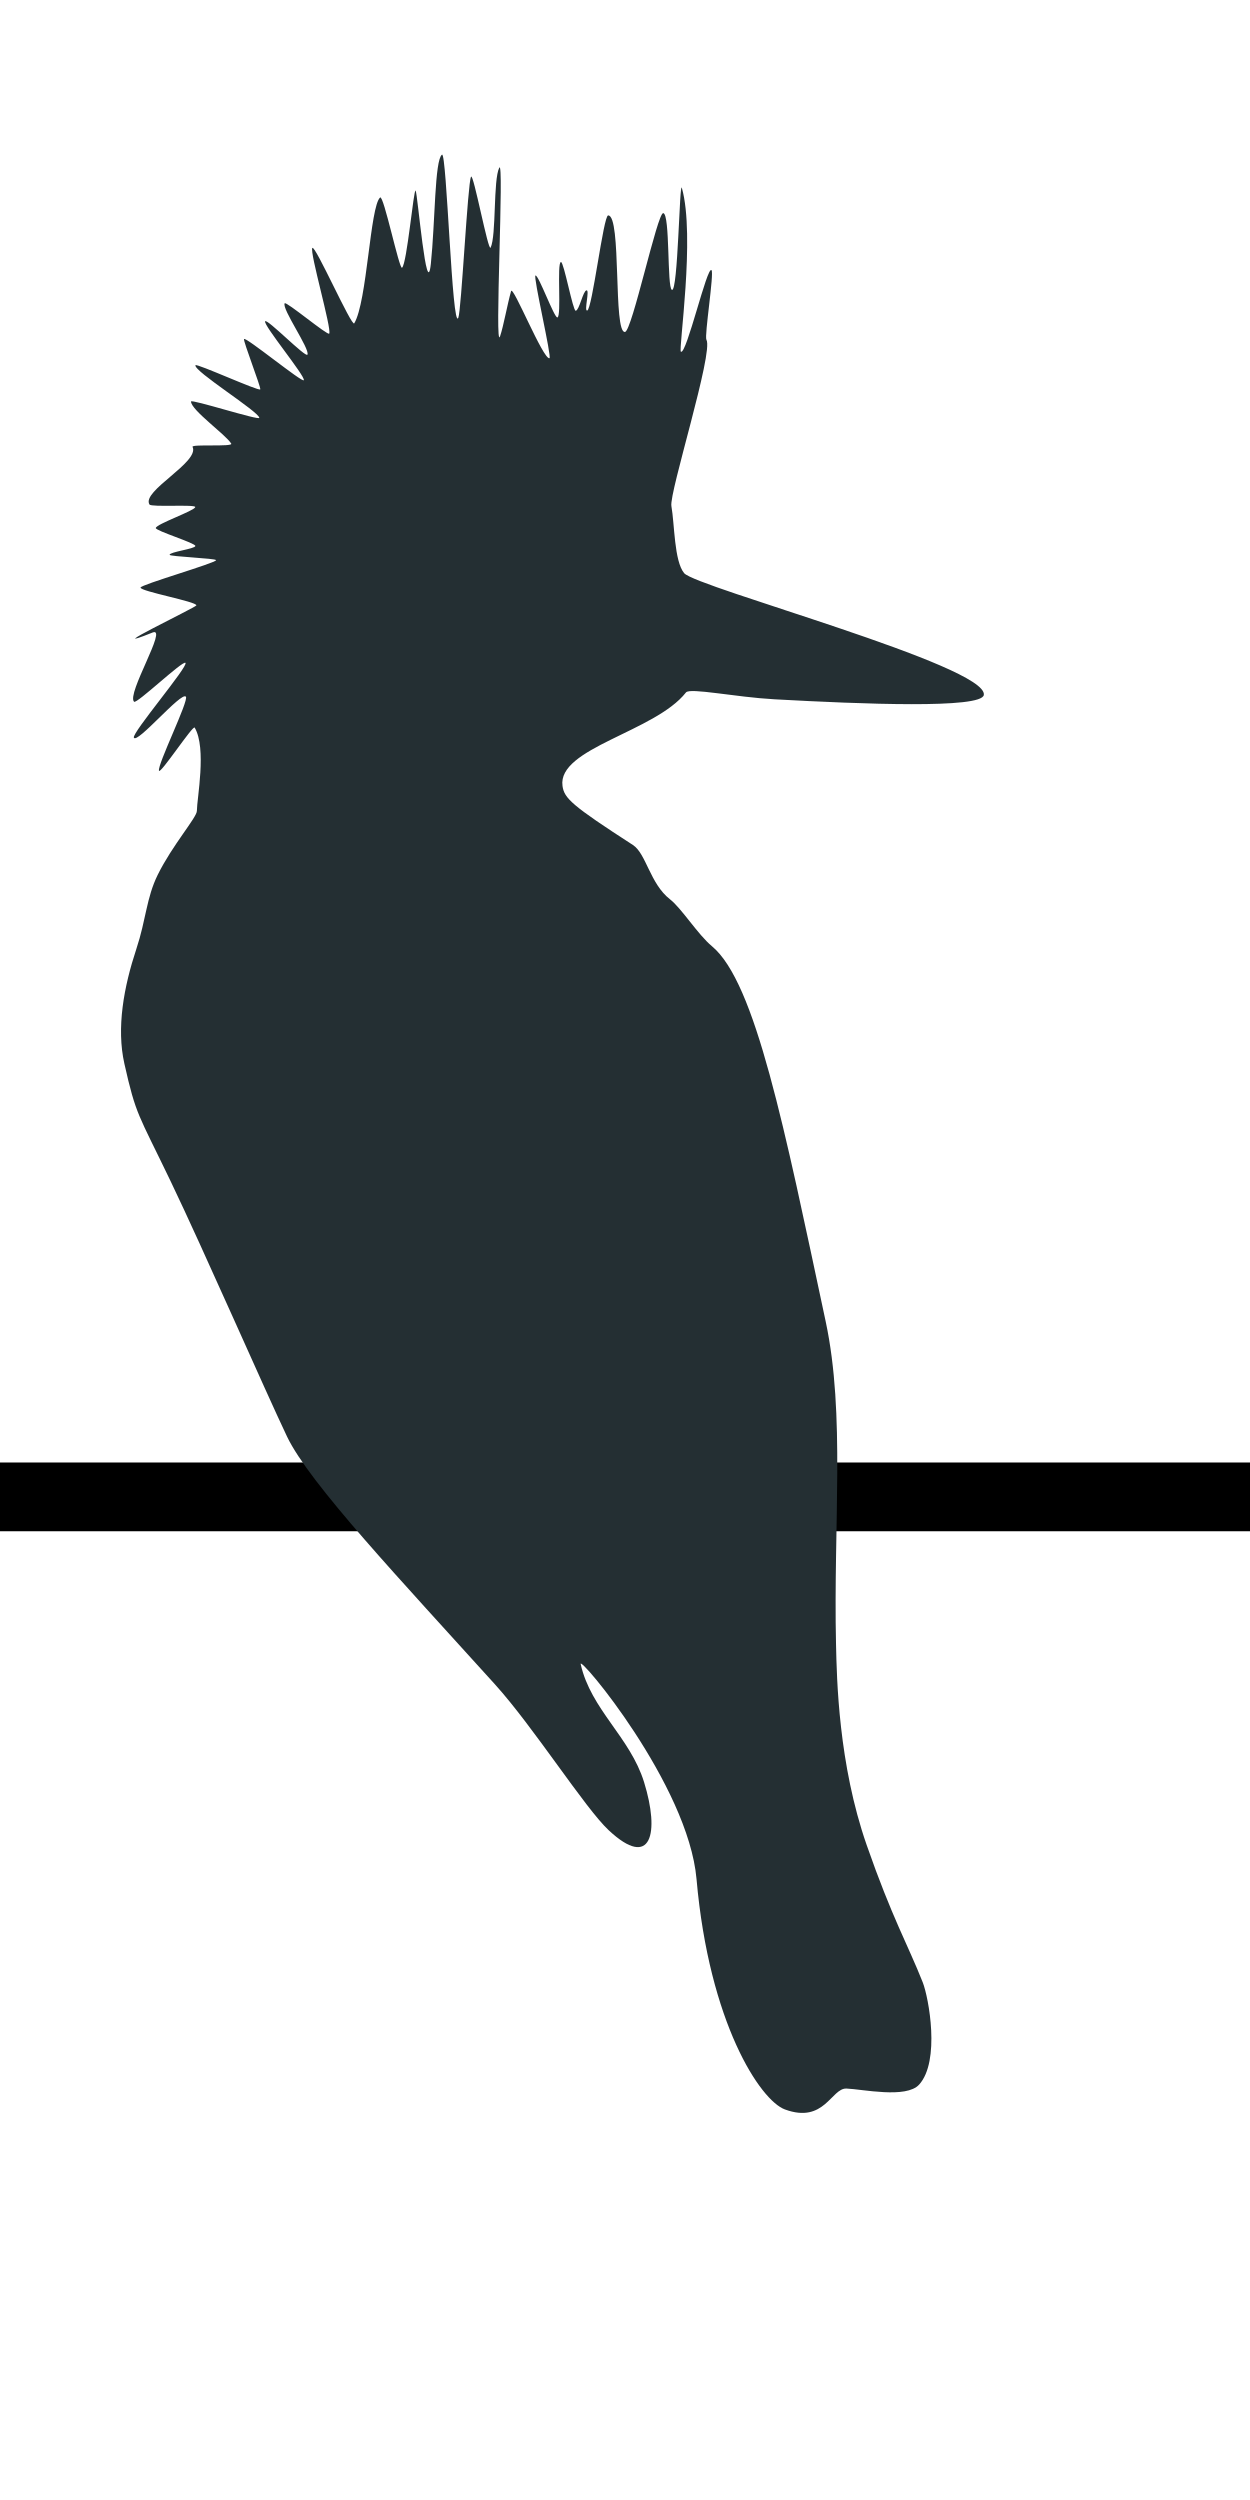
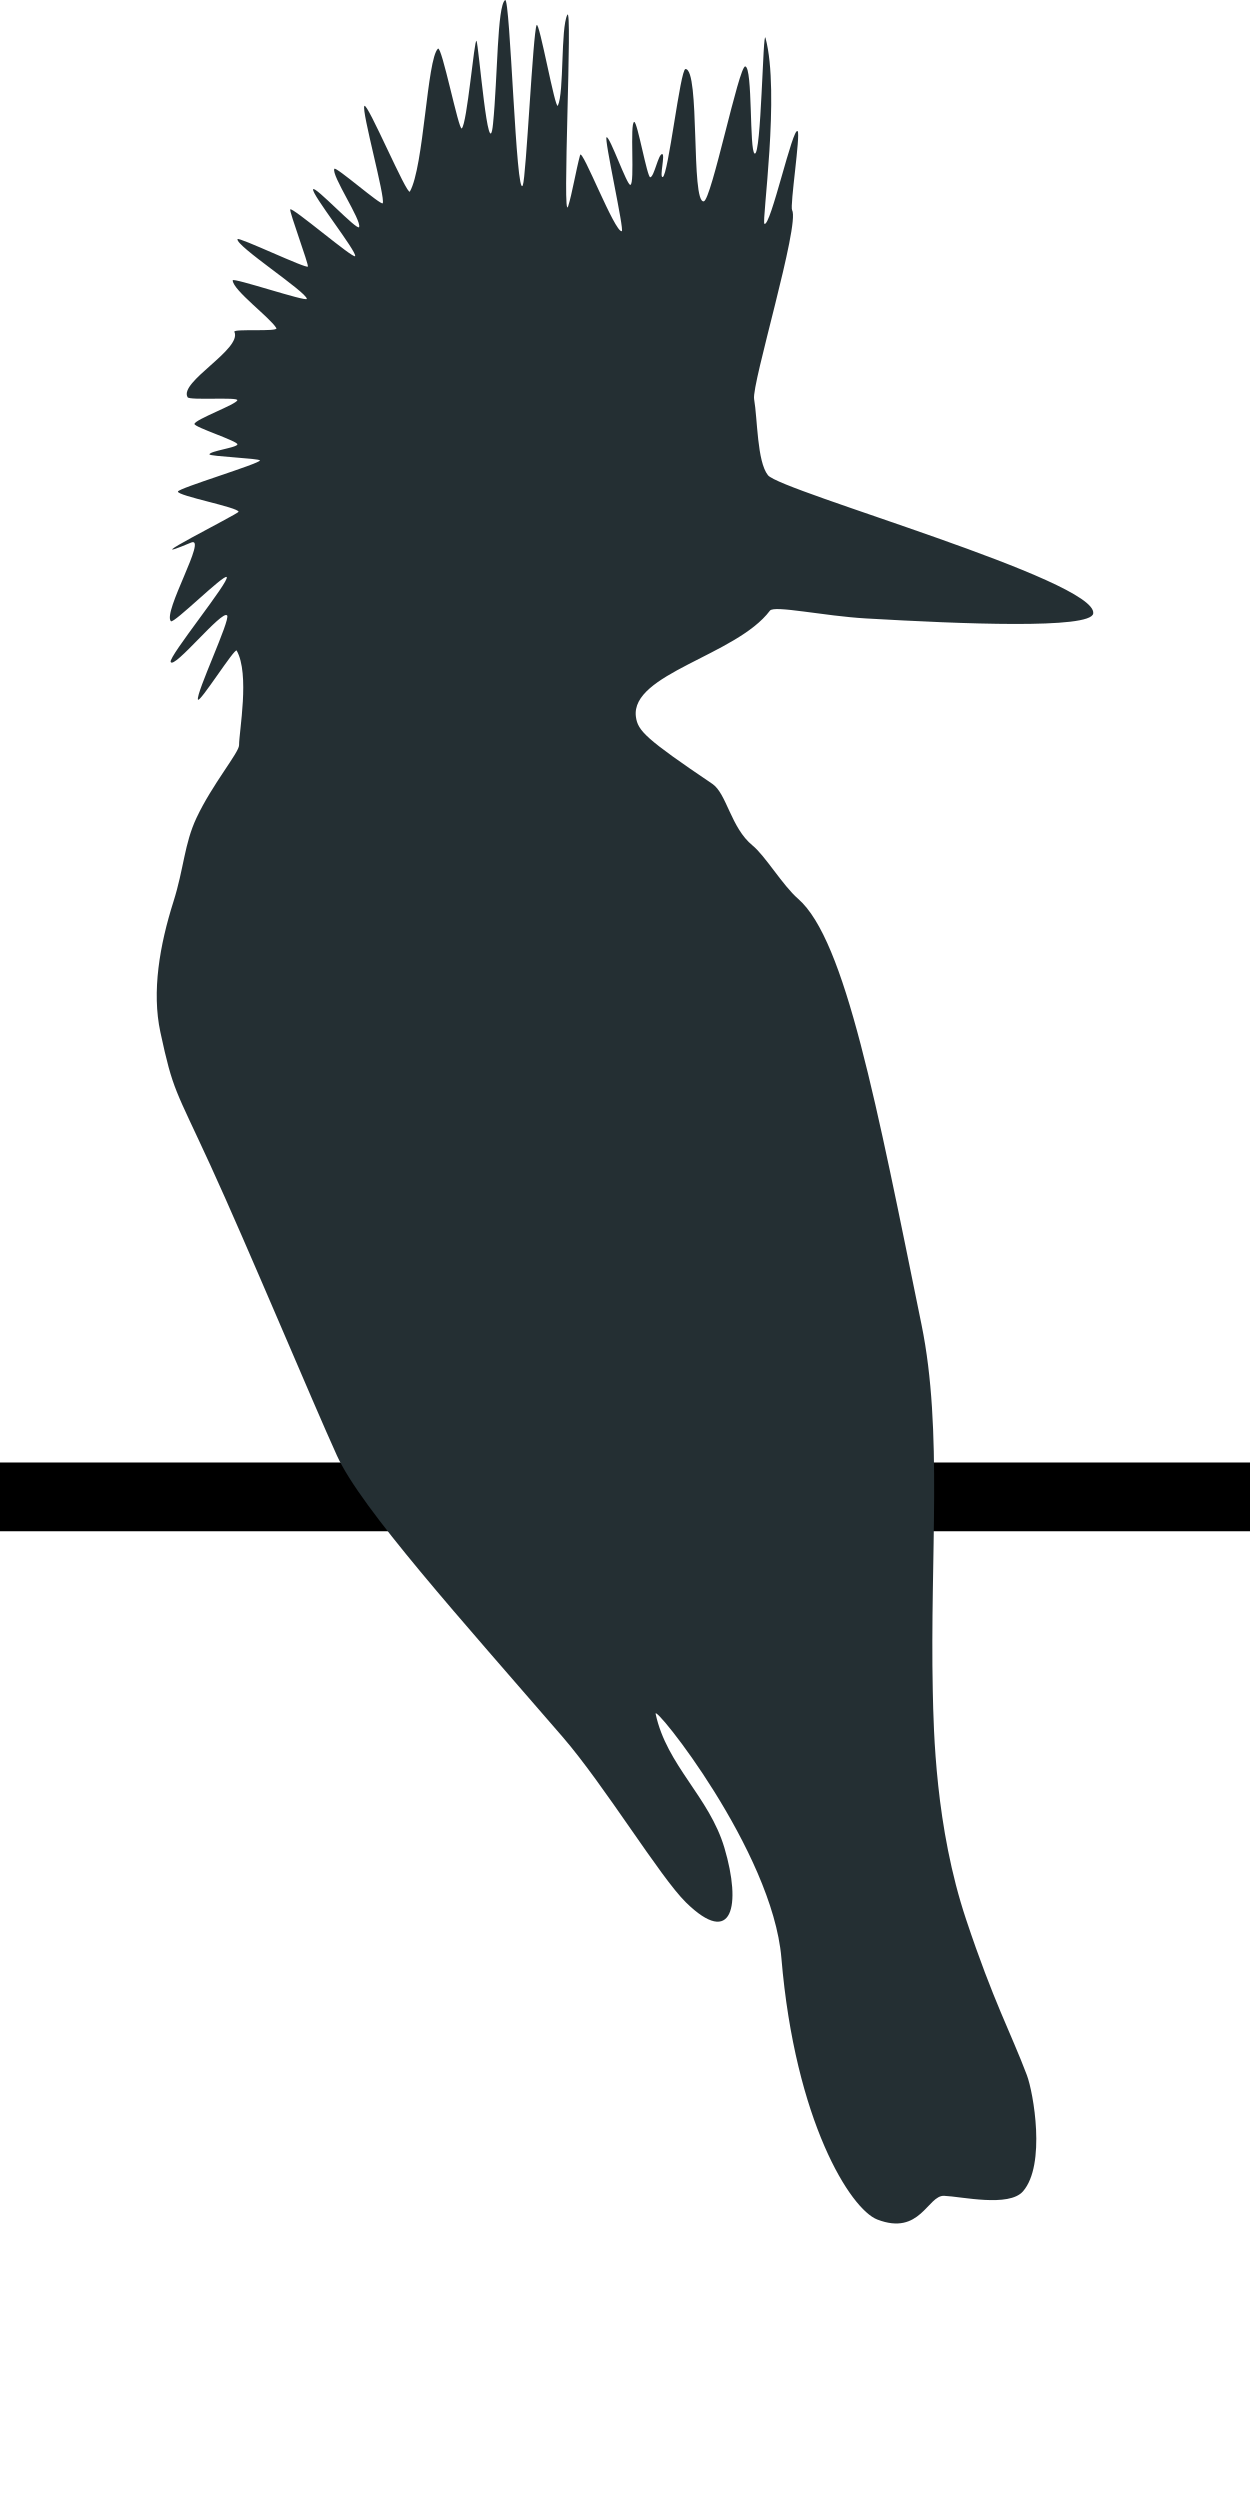
<svg xmlns="http://www.w3.org/2000/svg" width="100%" height="100%" viewBox="0 0 400 800" version="1.1" xml:space="preserve" style="fill-rule:evenodd;clip-rule:evenodd;stroke-linejoin:round;stroke-miterlimit:1.414;">
  <g>
    <rect id="wire" x="0" y="468" width="408" height="22" />
-     <path d="M133,61C133.621,61.835 136.547,97.021 137.876,84.374C139.258,71.219 139.076,51.161 141.437,49.494C142.944,48.429 144.673,106.058 146.652,101.701C147.632,99.543 149.659,58.474 150.732,56.554C151.488,55.201 156.243,80.764 156.995,79.239C158.857,75.46 157.788,57.572 159.765,53.67C161.407,50.427 158.159,113.14 160.026,107.604C161.158,104.248 162.332,97.447 163.549,93.157C164.131,91.108 173.785,115.065 175.829,114.639C176.667,114.464 170.511,88.303 171.359,88.158C172.367,87.986 177.371,101.795 178.366,101.582C179.747,101.288 178.128,84.041 179.504,83.848C180.422,83.72 183.333,99.585 184.236,99.442C185.402,99.257 186.553,93.078 187.687,92.906C188.766,92.742 186.837,99.567 187.895,99.38C189.51,99.095 193.087,68.939 194.613,68.932C198.96,68.911 196.151,106.702 200,106.23C202.264,105.952 210.371,67.925 212.242,68.199C214.467,68.525 213.413,92.032 215.005,92.754C216.981,93.65 217.427,57.389 218.203,60.152C222.565,75.69 217.027,112.067 217.887,112.557C219.688,113.581 226.3,84.871 227.686,86.458C228.559,87.458 225.35,107.538 226.051,108.705C228.416,112.64 214.087,157.73 214.845,161.938C215.872,167.642 215.711,179.546 218.932,183.417C222.682,187.922 316.209,213.058 314.826,222.383C314.163,226.85 275.921,225.322 247.872,223.778C235.286,223.086 220.759,219.994 219.51,221.585C209.583,234.224 178.325,239.362 180,251.5C180.546,255.458 182.926,257.721 202.53,270.395C206.775,273.139 207.99,282.782 214.395,287.773C218.132,290.686 223.264,299.003 227.832,302.803C241.756,314.389 250.959,360.701 264.221,422.889C270.549,452.561 266.67,487.818 267.526,526.127C267.775,537.292 268.292,564.469 277.335,590.407C285.46,613.713 290.537,622.362 295.263,634.317C297.213,639.251 300.935,659.575 294.124,667.071C289.979,671.633 275.971,668.531 270.861,668.336C266.008,668.152 263.845,679.698 251.165,675.018C243.279,672.108 226.931,647.364 222.89,601.306C220.241,571.122 185.094,529.293 185.819,532.522C189.081,547.062 201.633,555.874 206.1,570.285C211.139,586.538 208.493,598.507 194.77,585.664C187.154,578.536 170.807,552.743 158.415,539.022C128.404,505.796 98.977,474.656 91.847,459.692C84.751,444.798 65.208,400.079 54.549,377.888C44.128,356.193 43.552,357.048 39.803,340.388C37.223,328.926 39.593,315.86 43.652,303.598C46.752,294.232 46.838,287.333 50.455,279.976C55.116,270.497 63,261.574 63,259.5C63,255.579 66.201,239.468 62.297,232.834C61.761,231.922 51.279,247.868 50.877,246.64C50.275,244.801 60.492,224.193 59.482,222.935C58.07,221.177 43.811,238.229 42.836,236.041C42.163,234.531 60.343,213.203 59.352,212.111C58.539,211.217 43.722,225.362 42.905,224.557C40.402,222.09 53.841,200.398 48.849,202.401C30.646,209.705 62.85,194.278 62.851,193.717C62.853,192.479 44.892,189.246 44.972,188.022C45.033,187.086 69.091,180.162 69.147,179.251C69.182,178.675 54.222,178.104 54.268,177.539C54.344,176.582 62.427,175.641 62.516,174.717C62.607,173.776 49.719,169.856 49.852,168.959C50.043,167.674 62.254,163.443 62.487,162.273C62.676,161.32 48.41,162.376 47.83,161.436C45.178,157.139 63.966,147.896 61.621,142.993C61.175,142.063 74.638,143.06 73.995,141.965C72.325,139.123 61.164,131.271 61.125,128.488C61.113,127.608 83.065,134.68 82.977,133.7C82.798,131.709 61.949,118.76 62.542,116.878C62.777,116.135 83.025,125.374 83.288,124.595C83.529,123.882 77.794,109.184 78.086,108.501C78.48,107.581 96.86,122.635 97.223,121.659C97.71,120.349 84.247,104.07 84.837,102.829C85.356,101.737 97.872,114.622 98.384,113.482C99.21,111.64 90.111,98.829 91.095,97.058C91.517,96.299 104.937,107.532 105.354,106.756C106.187,105.206 99.049,80.734 99.942,79.353C100.764,78.083 112.571,104.787 113.36,103.465C117.501,96.524 118.4,66.086 121.635,63.201C122.752,62.205 127.764,86.355 128.651,85.669C130.22,84.455 132.377,60.163 133,61Z" style="fill:rgb(36,47,51);" />
+     <g transform="matrix(1.08539,0,0,1.13542,8.12086,-56.1797)">
+       <path d="M133,61C133.621,61.835 136.547,97.021 137.876,84.374C139.258,71.219 139.076,51.161 141.437,49.494C142.944,48.429 144.673,106.058 146.652,101.701C147.632,99.543 149.659,58.474 150.732,56.554C151.488,55.201 156.243,80.764 156.995,79.239C158.857,75.46 157.788,57.572 159.765,53.67C161.407,50.427 158.159,113.14 160.026,107.604C161.158,104.248 162.332,97.447 163.549,93.157C164.131,91.108 173.785,115.065 175.829,114.639C176.667,114.464 170.511,88.303 171.359,88.158C172.367,87.986 177.371,101.795 178.366,101.582C179.747,101.288 178.128,84.041 179.504,83.848C180.422,83.72 183.333,99.585 184.236,99.442C185.402,99.257 186.553,93.078 187.687,92.906C188.766,92.742 186.837,99.567 187.895,99.38C189.51,99.095 193.087,68.939 194.613,68.932C198.96,68.911 196.151,106.702 200,106.23C202.264,105.952 210.371,67.925 212.242,68.199C214.467,68.525 213.413,92.032 215.005,92.754C216.981,93.65 217.427,57.389 218.203,60.152C222.565,75.69 217.027,112.067 217.887,112.557C219.688,113.581 226.3,84.871 227.686,86.458C228.559,87.458 225.35,107.538 226.051,108.705C228.416,112.64 214.087,157.73 214.845,161.938C215.872,167.642 215.711,179.546 218.932,183.417C222.682,187.922 316.209,213.058 314.826,222.383C314.163,226.85 275.921,225.322 247.872,223.778C235.286,223.086 220.759,219.994 219.51,221.585C209.583,234.224 178.325,239.362 180,251.5C180.546,255.458 182.926,257.721 202.53,270.395C206.775,273.139 207.99,282.782 214.395,287.773C218.132,290.686 223.264,299.003 227.832,302.803C241.756,314.389 250.959,360.701 264.221,422.889C270.549,452.561 266.67,487.818 267.526,526.127C267.775,537.292 268.292,564.469 277.335,590.407C285.46,613.713 290.537,622.362 295.263,634.317C297.213,639.251 300.935,659.575 294.124,667.071C289.979,671.633 275.971,668.531 270.861,668.336C266.008,668.152 263.845,679.698 251.165,675.018C243.279,672.108 226.931,647.364 222.89,601.306C220.241,571.122 185.094,529.293 185.819,532.522C189.081,547.062 201.633,555.874 206.1,570.285C211.139,586.538 208.493,598.507 194.77,585.664C187.154,578.536 170.807,552.743 158.415,539.022C128.404,505.796 98.977,474.656 91.847,459.692C84.751,444.798 65.208,400.079 54.549,377.888C44.128,356.193 43.552,357.048 39.803,340.388C37.223,328.926 39.593,315.86 43.652,303.598C46.752,294.232 46.838,287.333 50.455,279.976C55.116,270.497 63,261.574 63,259.5C63,255.579 66.201,239.468 62.297,232.834C61.761,231.922 51.279,247.868 50.877,246.64C50.275,244.801 60.492,224.193 59.482,222.935C58.07,221.177 43.811,238.229 42.836,236.041C42.163,234.531 60.343,213.203 59.352,212.111C58.539,211.217 43.722,225.362 42.905,224.557C40.402,222.09 53.841,200.398 48.849,202.401C30.646,209.705 62.85,194.278 62.851,193.717C62.853,192.479 44.892,189.246 44.972,188.022C45.033,187.086 69.091,180.162 69.147,179.251C69.182,178.675 54.222,178.104 54.268,177.539C54.344,176.582 62.427,175.641 62.516,174.717C62.607,173.776 49.719,169.856 49.852,168.959C50.043,167.674 62.254,163.443 62.487,162.273C62.676,161.32 48.41,162.376 47.83,161.436C45.178,157.139 63.966,147.896 61.621,142.993C61.175,142.063 74.638,143.06 73.995,141.965C72.325,139.123 61.164,131.271 61.125,128.488C61.113,127.608 83.065,134.68 82.977,133.7C82.798,131.709 61.949,118.76 62.542,116.878C62.777,116.135 83.025,125.374 83.288,124.595C83.529,123.882 77.794,109.184 78.086,108.501C78.48,107.581 96.86,122.635 97.223,121.659C97.71,120.349 84.247,104.07 84.837,102.829C85.356,101.737 97.872,114.622 98.384,113.482C99.21,111.64 90.111,98.829 91.095,97.058C91.517,96.299 104.937,107.532 105.354,106.756C106.187,105.206 99.049,80.734 99.942,79.353C100.764,78.083 112.571,104.787 113.36,103.465C117.501,96.524 118.4,66.086 121.635,63.201C122.752,62.205 127.764,86.355 128.651,85.669C130.22,84.455 132.377,60.163 133,61Z" style="fill:rgb(36,47,51);" />
+     </g>
  </g>
</svg>
